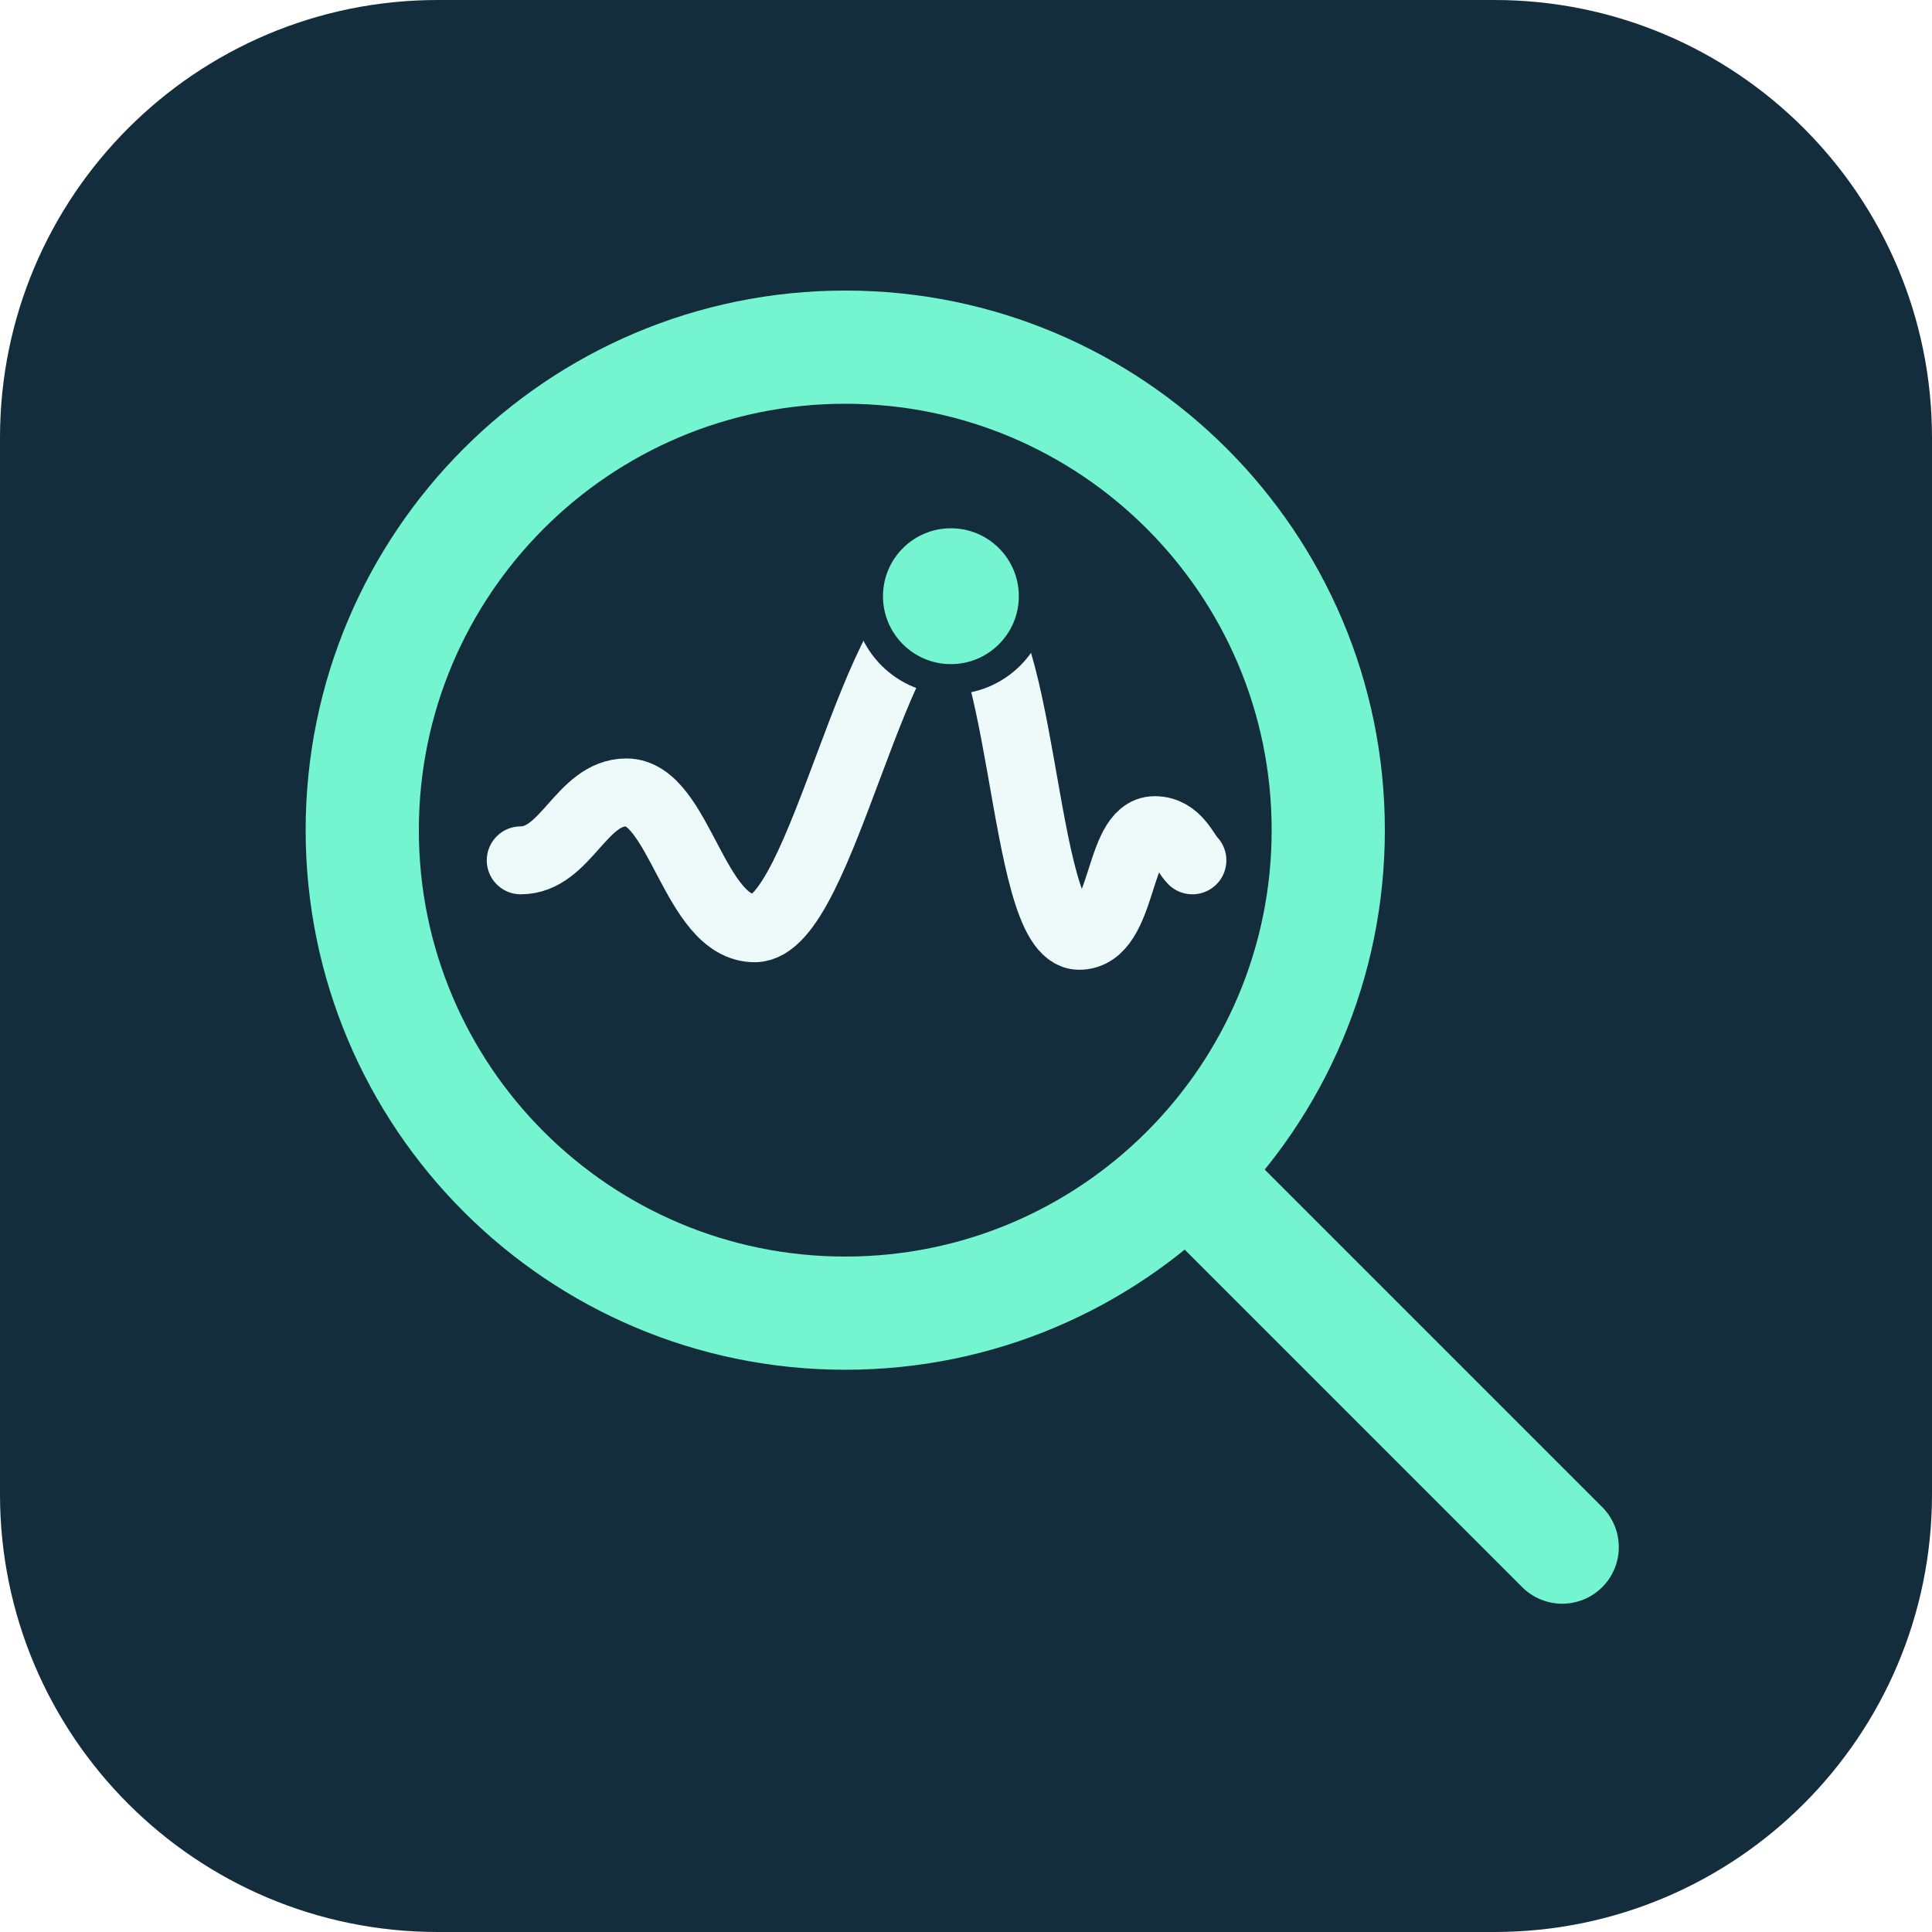
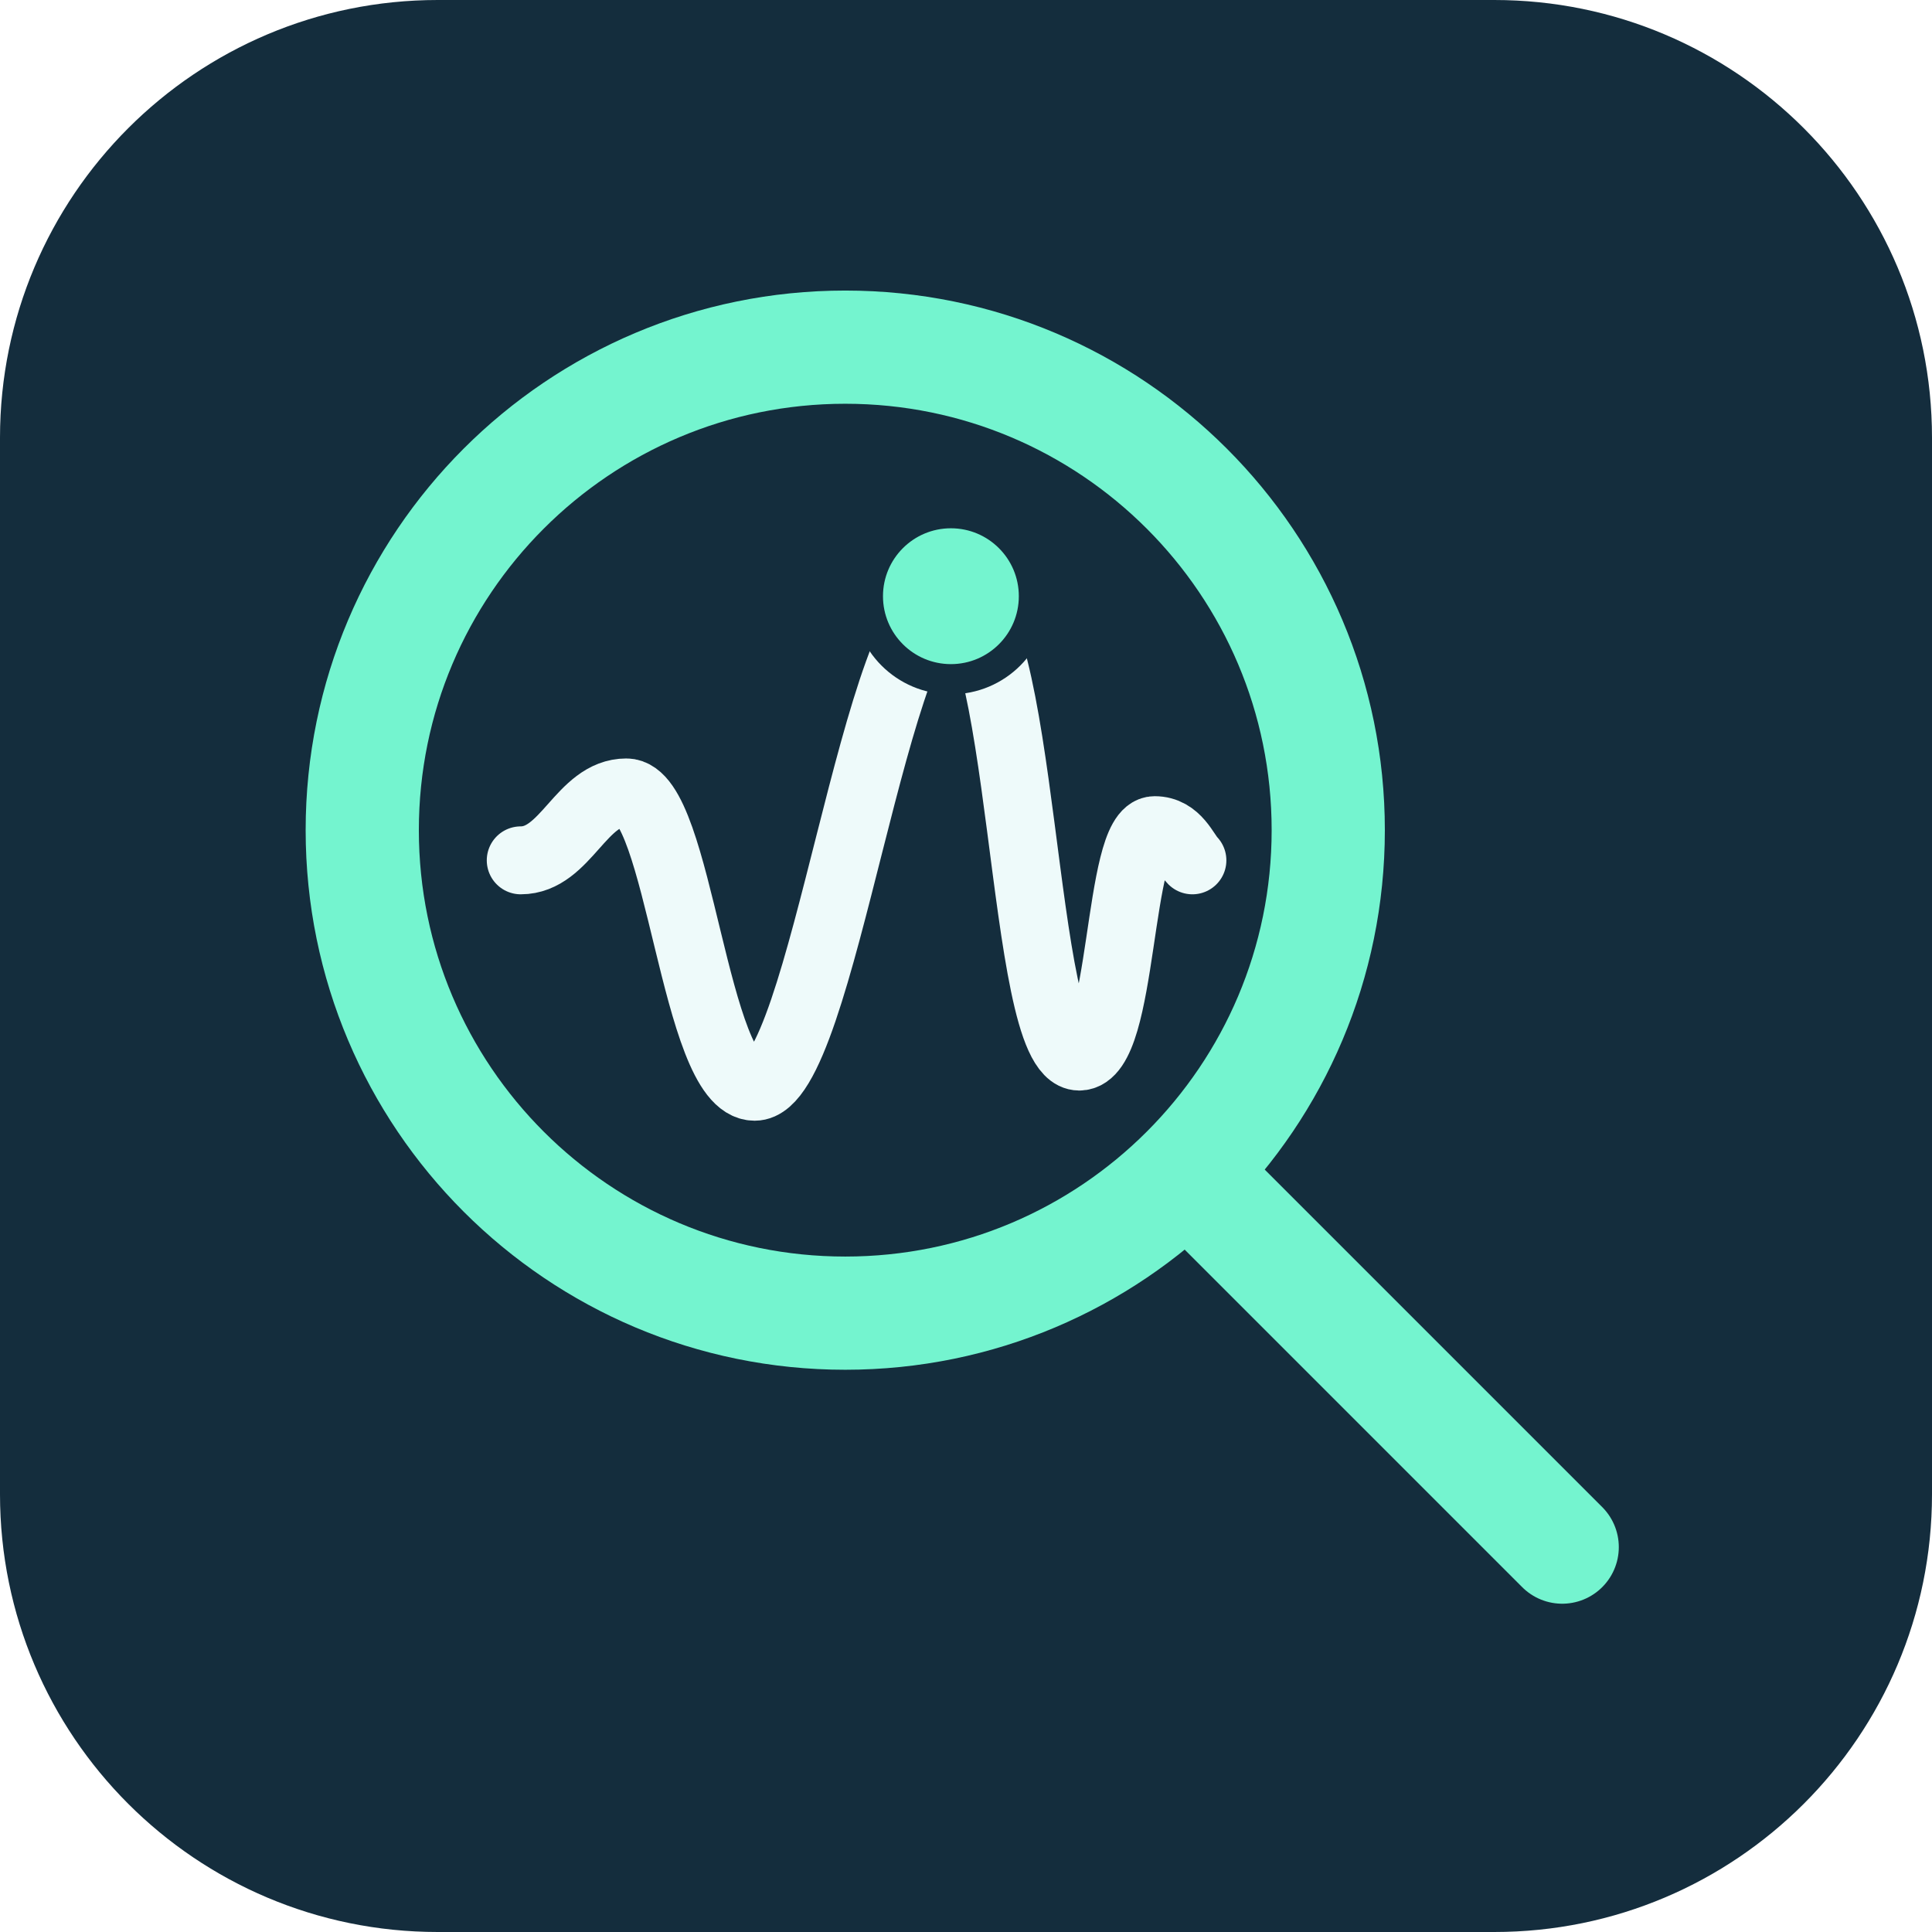
<svg xmlns="http://www.w3.org/2000/svg" viewBox="0 0 256 256" role="img" aria-labelledby="title">
  <rect width="256" height="256" rx="58" fill="#142d3d" />
  <g fill="none" stroke-linecap="round" stroke-linejoin="round">
    <path stroke="#74f4cf" stroke-width="15" d="M158 156 207 205" />
    <circle cx="112" cy="110" r="64" stroke="#74f4cf" stroke-width="15" />
-     <path stroke="#eefafa" stroke-width="9" d="M69 114 C75 114 77 105 83 105 C90 105 92 123 100 123 C109 123 116 79 126 79 C136 79 135 124 143 124 C149 124 148 110 153 110 C156 110 157 113 158 114" />
+     <path stroke="#eefafa" stroke-width="9" d="M69 114 C75 114 77 105 83 105 C90 105 92 144 100 144 C109 144 116 79 126 79 C136 79 135 140 143 140 C149 140 148 110 153 110 C156 110 157 113 158 114" />
  </g>
  <circle cx="126" cy="79" r="11" fill="#74f4cf" stroke="#142d3d" stroke-width="4" />
</svg>
